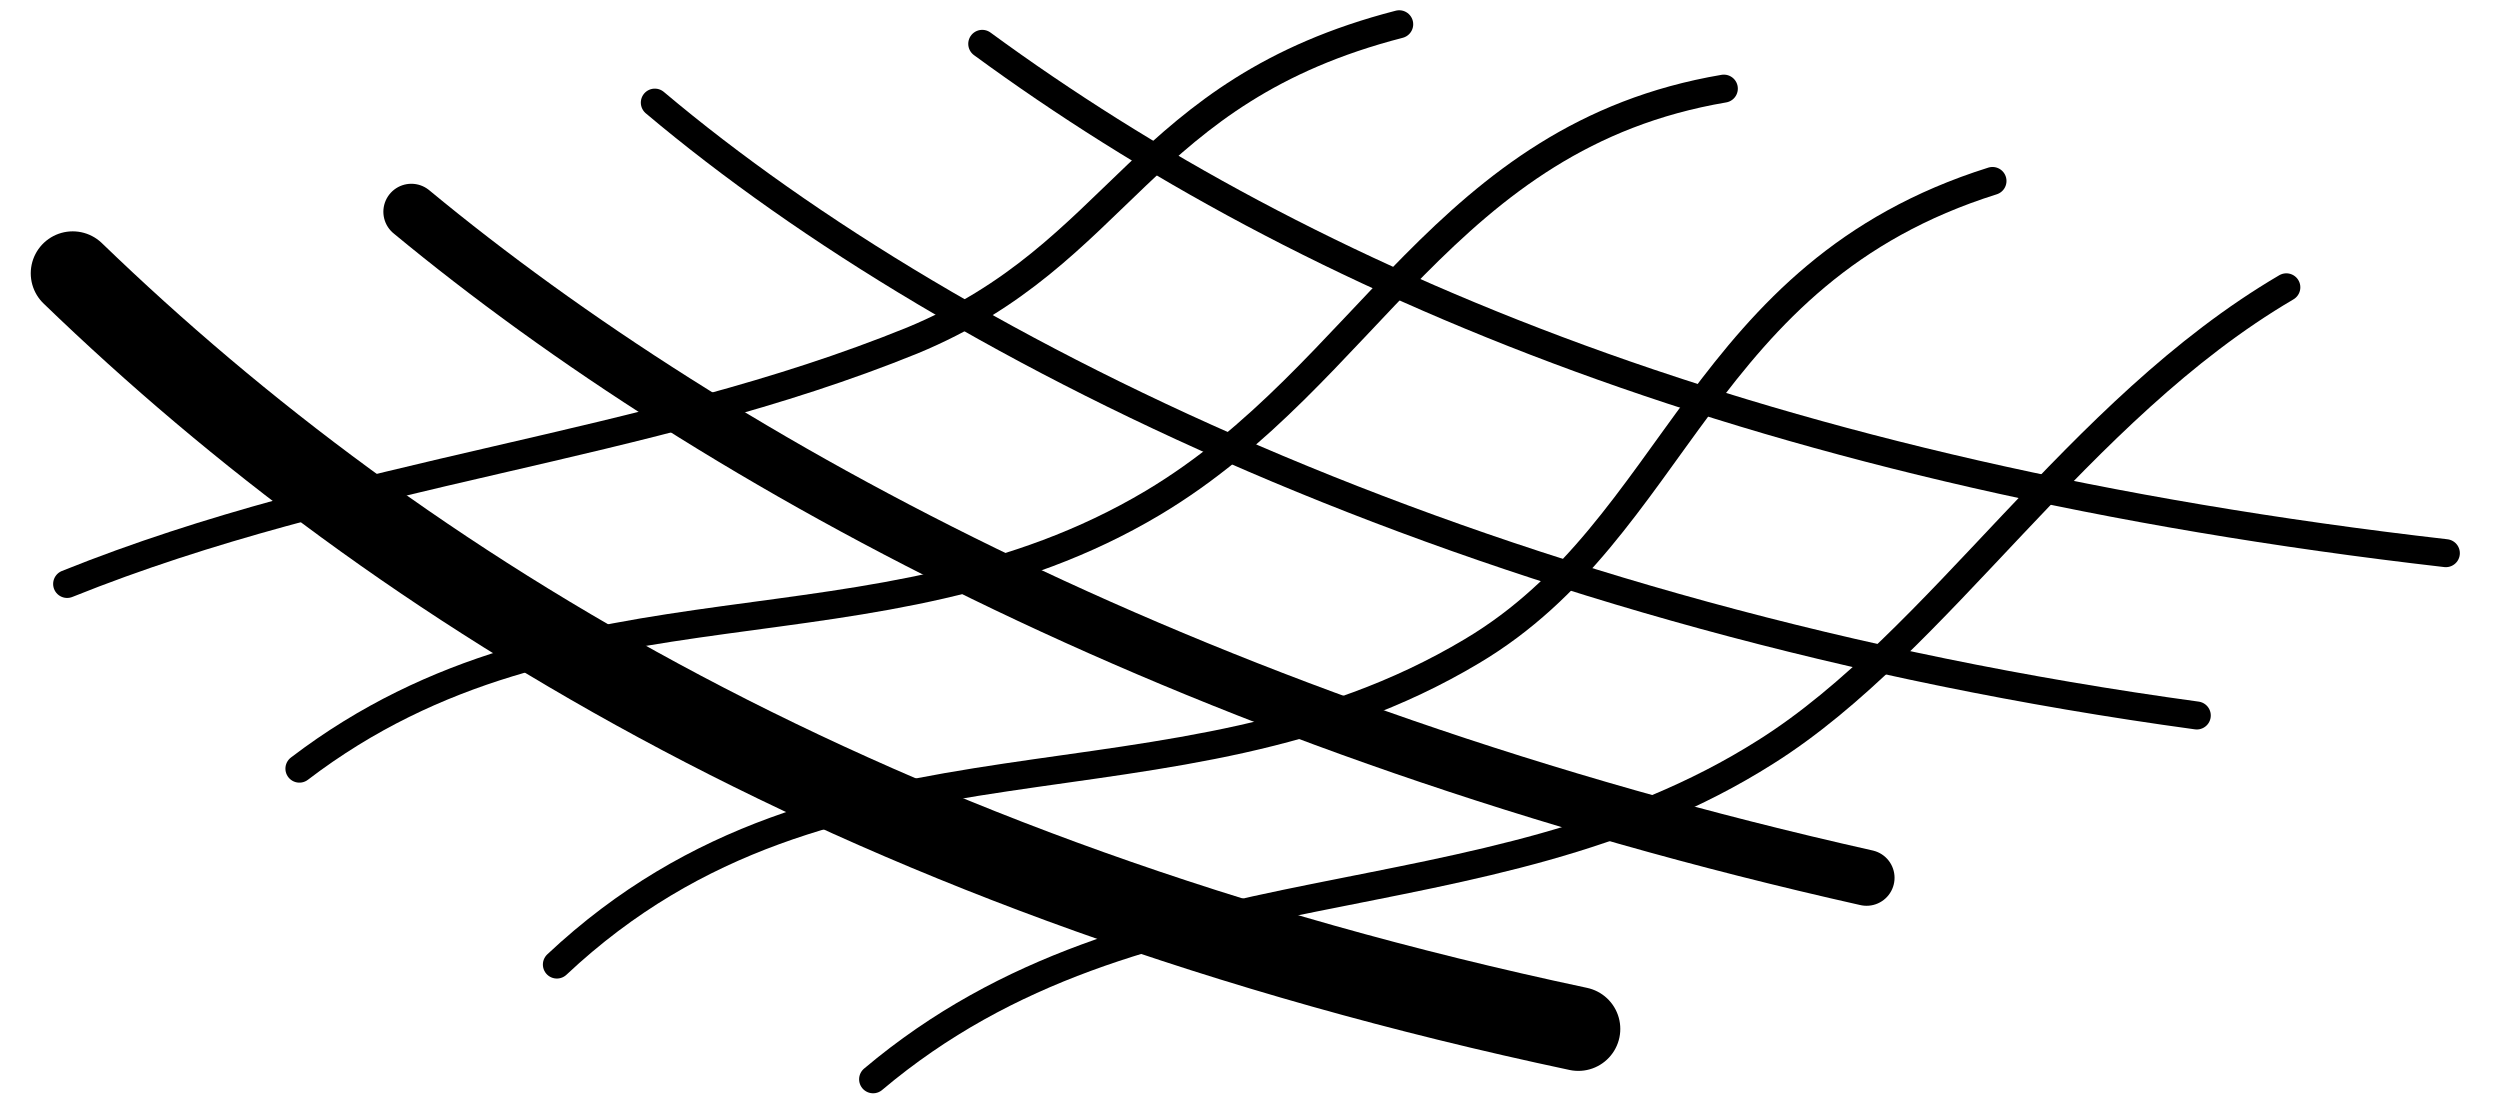
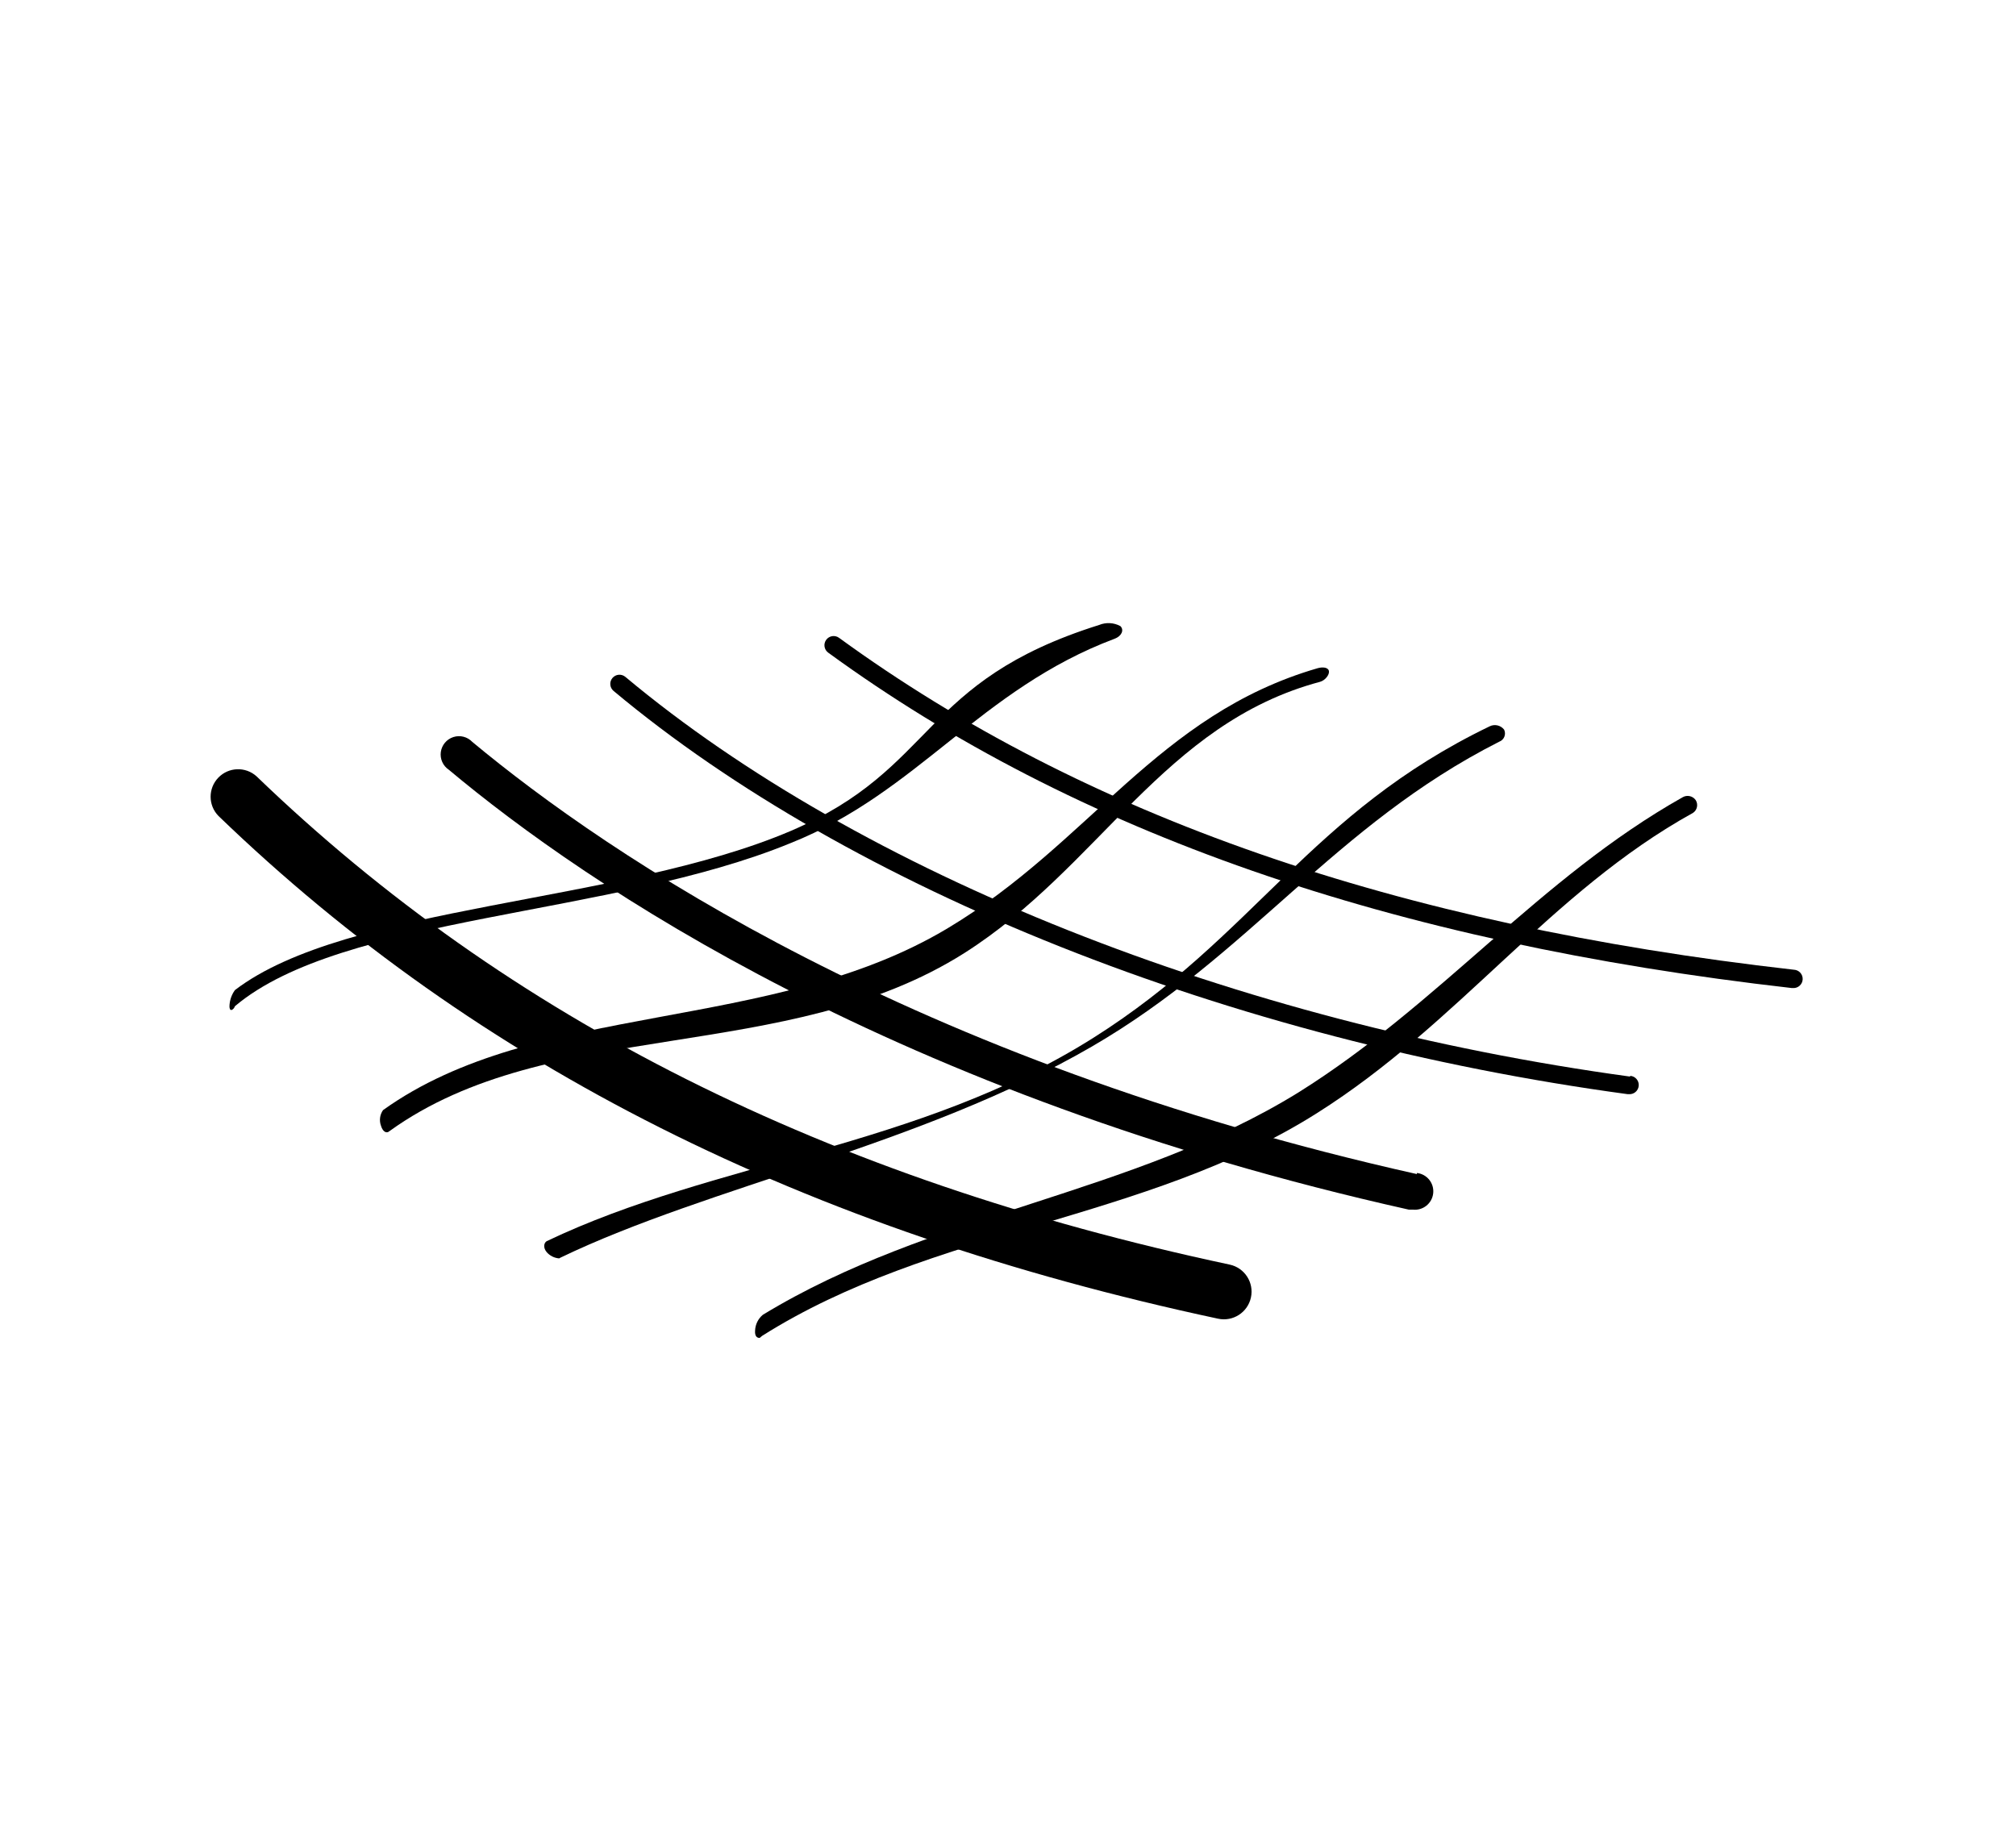
- <svg xmlns="http://www.w3.org/2000/svg" width="100%" height="100%" viewBox="0 0 67 30" version="1.1" xml:space="preserve" style="fill-rule:evenodd;clip-rule:evenodd;stroke-linecap:round;stroke-miterlimit:1.414;">
-   <g>
-     <path d="M1.949,7.325c8.775,8.475 21.3,16.2 40.35,20.25" style="fill:none;stroke-width:2.25px;stroke:#000;" />
-     <path d="M11.024,5.675c8.25,6.825 21.3,13.875 39,17.85" style="fill:none;stroke-width:1.5px;stroke:#000;" />
-     <path d="M17.549,2.75c8.1,6.825 22.65,13.875 41.325,16.425" style="fill:none;stroke-width:0.75px;stroke:#000;" />
-     <path d="M26.324,1.175c8.7,6.375 20.925,11.55 39.225,13.65" style="fill:none;stroke-width:0.75px;stroke:#000;" />
-   </g>
-   <g>
-     <path d="M61.274,7.7c-5.625,3.3 -9.3,9.525 -13.95,12.45c-7.575,4.8 -16.725,2.7 -23.925,8.775" style="fill:none;stroke-width:0.75px;stroke:#000;" />
-     <path d="M53.399,4.85c-7.875,2.475 -8.4,9.3 -13.95,12.6c-8.025,4.8 -17.1,1.425 -24.525,8.4" style="fill:none;stroke-width:0.75px;stroke:#000;" />
-     <path d="M46.199,2.375c-7.5,1.275 -9.525,7.65 -15.3,11.1c-7.425,4.425 -15.6,1.575 -22.875,7.125" style="fill:none;stroke-width:0.75px;stroke:#000;" />
-     <path d="M37.499,0.65c-6.975,1.8 -7.425,6.15 -13.05,8.475c-7.2,2.925 -15,3.45 -22.65,6.525" style="fill:none;stroke-width:0.75px;stroke:#000;" />
-   </g>
+ <svg xmlns="http://www.w3.org/2000/svg" id="top_master" data-name="top master" width="110" height="100" viewBox="0 0 110 100">
+   <path d="M41.45,73c-.17,0-.27-.12-.25-.4a1.18,1.18,0,0,1,.42-.86c9.21-5.61,20.13-6.52,29.22-12.13C78.57,54.78,84,47.9,91.81,43.5a.54.54,0,0,1,.71.15.51.51,0,0,1-.14.7c-7.78,4.3-12.76,11.49-20.53,16.39C62.48,66.66,50.9,67,41.58,72.89Z" />
+   <path d="M30.51,68.66a1,1,0,0,1-.68-.34c-.21-.25-.15-.51,0-.6,9.17-4.38,20.3-5.08,29.82-11.09,8.83-5.57,11.79-12.25,21.63-17a.64.64,0,0,1,.79.18.48.48,0,0,1-.27.66c-9,4.56-13.62,11.64-22.22,16.63-9.37,5.43-20.93,7.63-29,11.52A.38.38,0,0,1,30.51,68.66Z" />
+   <path d="M21.17,61.77c-.15.05-.3-.08-.38-.34a.93.93,0,0,1,.11-.86c8.37-6,21.2-4.16,30.82-9.93C59.47,46,63.15,39,71.89,36.46c.28-.08.58-.05.62.15s-.2.51-.48.59C63.49,39.48,60,47.31,52.62,52c-9.7,6.14-22.64,3.43-31.36,9.71Z" />
+   <path d="M12.77,55c-.13.16-.24.15-.25-.08a1.56,1.56,0,0,1,.3-.9c6.1-4.66,21-4.71,30.32-8.68,8-3.43,7-8.15,16.83-11.24a1.36,1.36,0,0,1,1.16.06c.22.21.07.55-.31.69C53.49,37.6,50.07,43.24,43.14,46,33.41,50,18.68,49.95,12.82,54.9Z" />
+   <path d="M67.1,69C45.1,64.31,27.73,55.59,14,42.36a1.5,1.5,0,0,0-2.08,2.16c14.13,13.63,32,22.61,54.54,27.43A1.5,1.5,0,0,0,67.1,69Z" />
+   <path d="M77.31,64.06C49.74,57.89,33.18,46.64,25.77,40.48A1,1,0,1,0,24.49,42C32,48.29,48.89,59.75,76.87,66l.22,0a1,1,0,0,0,.22-2Z" />
+   <path d="M88.94,58.74c-21.52-2.94-42-11.09-54.82-21.81a.5.5,0,0,0-.64.77c12.95,10.83,33.63,19.06,55.33,22h.07a.5.5,0,0,0,.07-1Z" />
+   <path d="M97.88,52.91c-21.71-2.46-38.75-8.39-52.1-18.11a.5.5,0,1,0-.59.81c13.49,9.83,30.69,15.81,52.58,18.3h.06a.5.5,0,0,0,.06-1Z" />
</svg>
